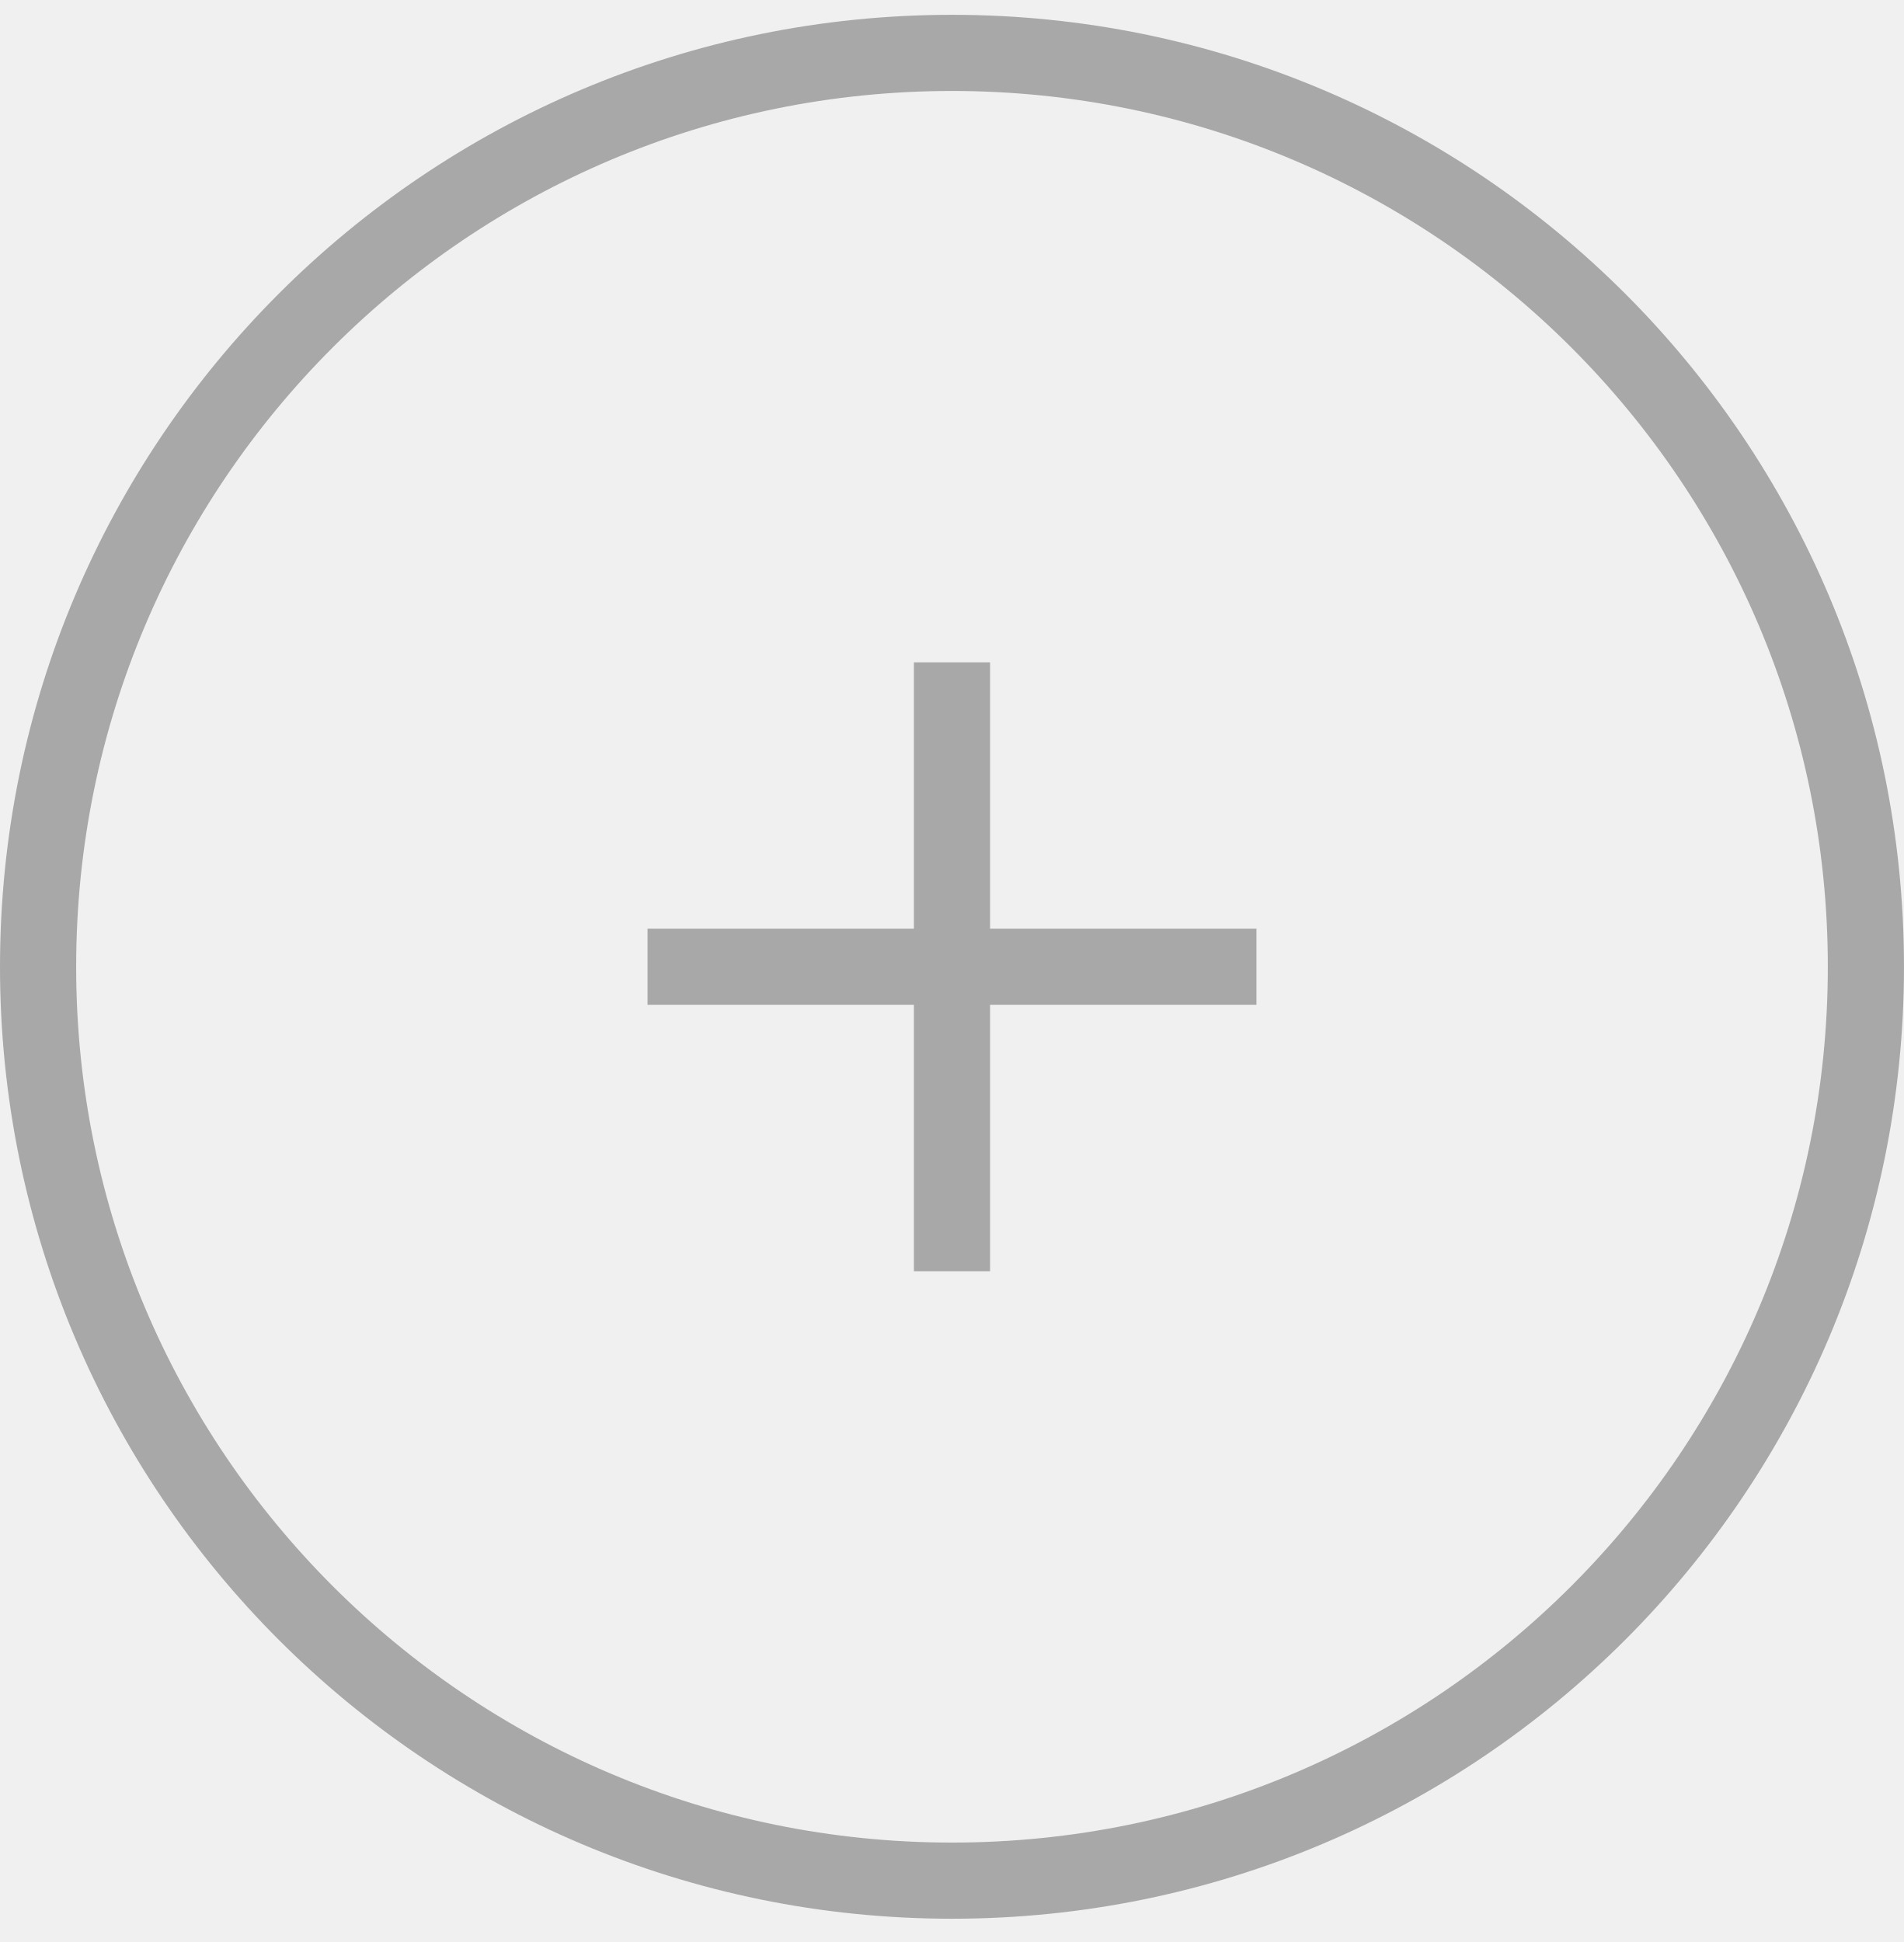
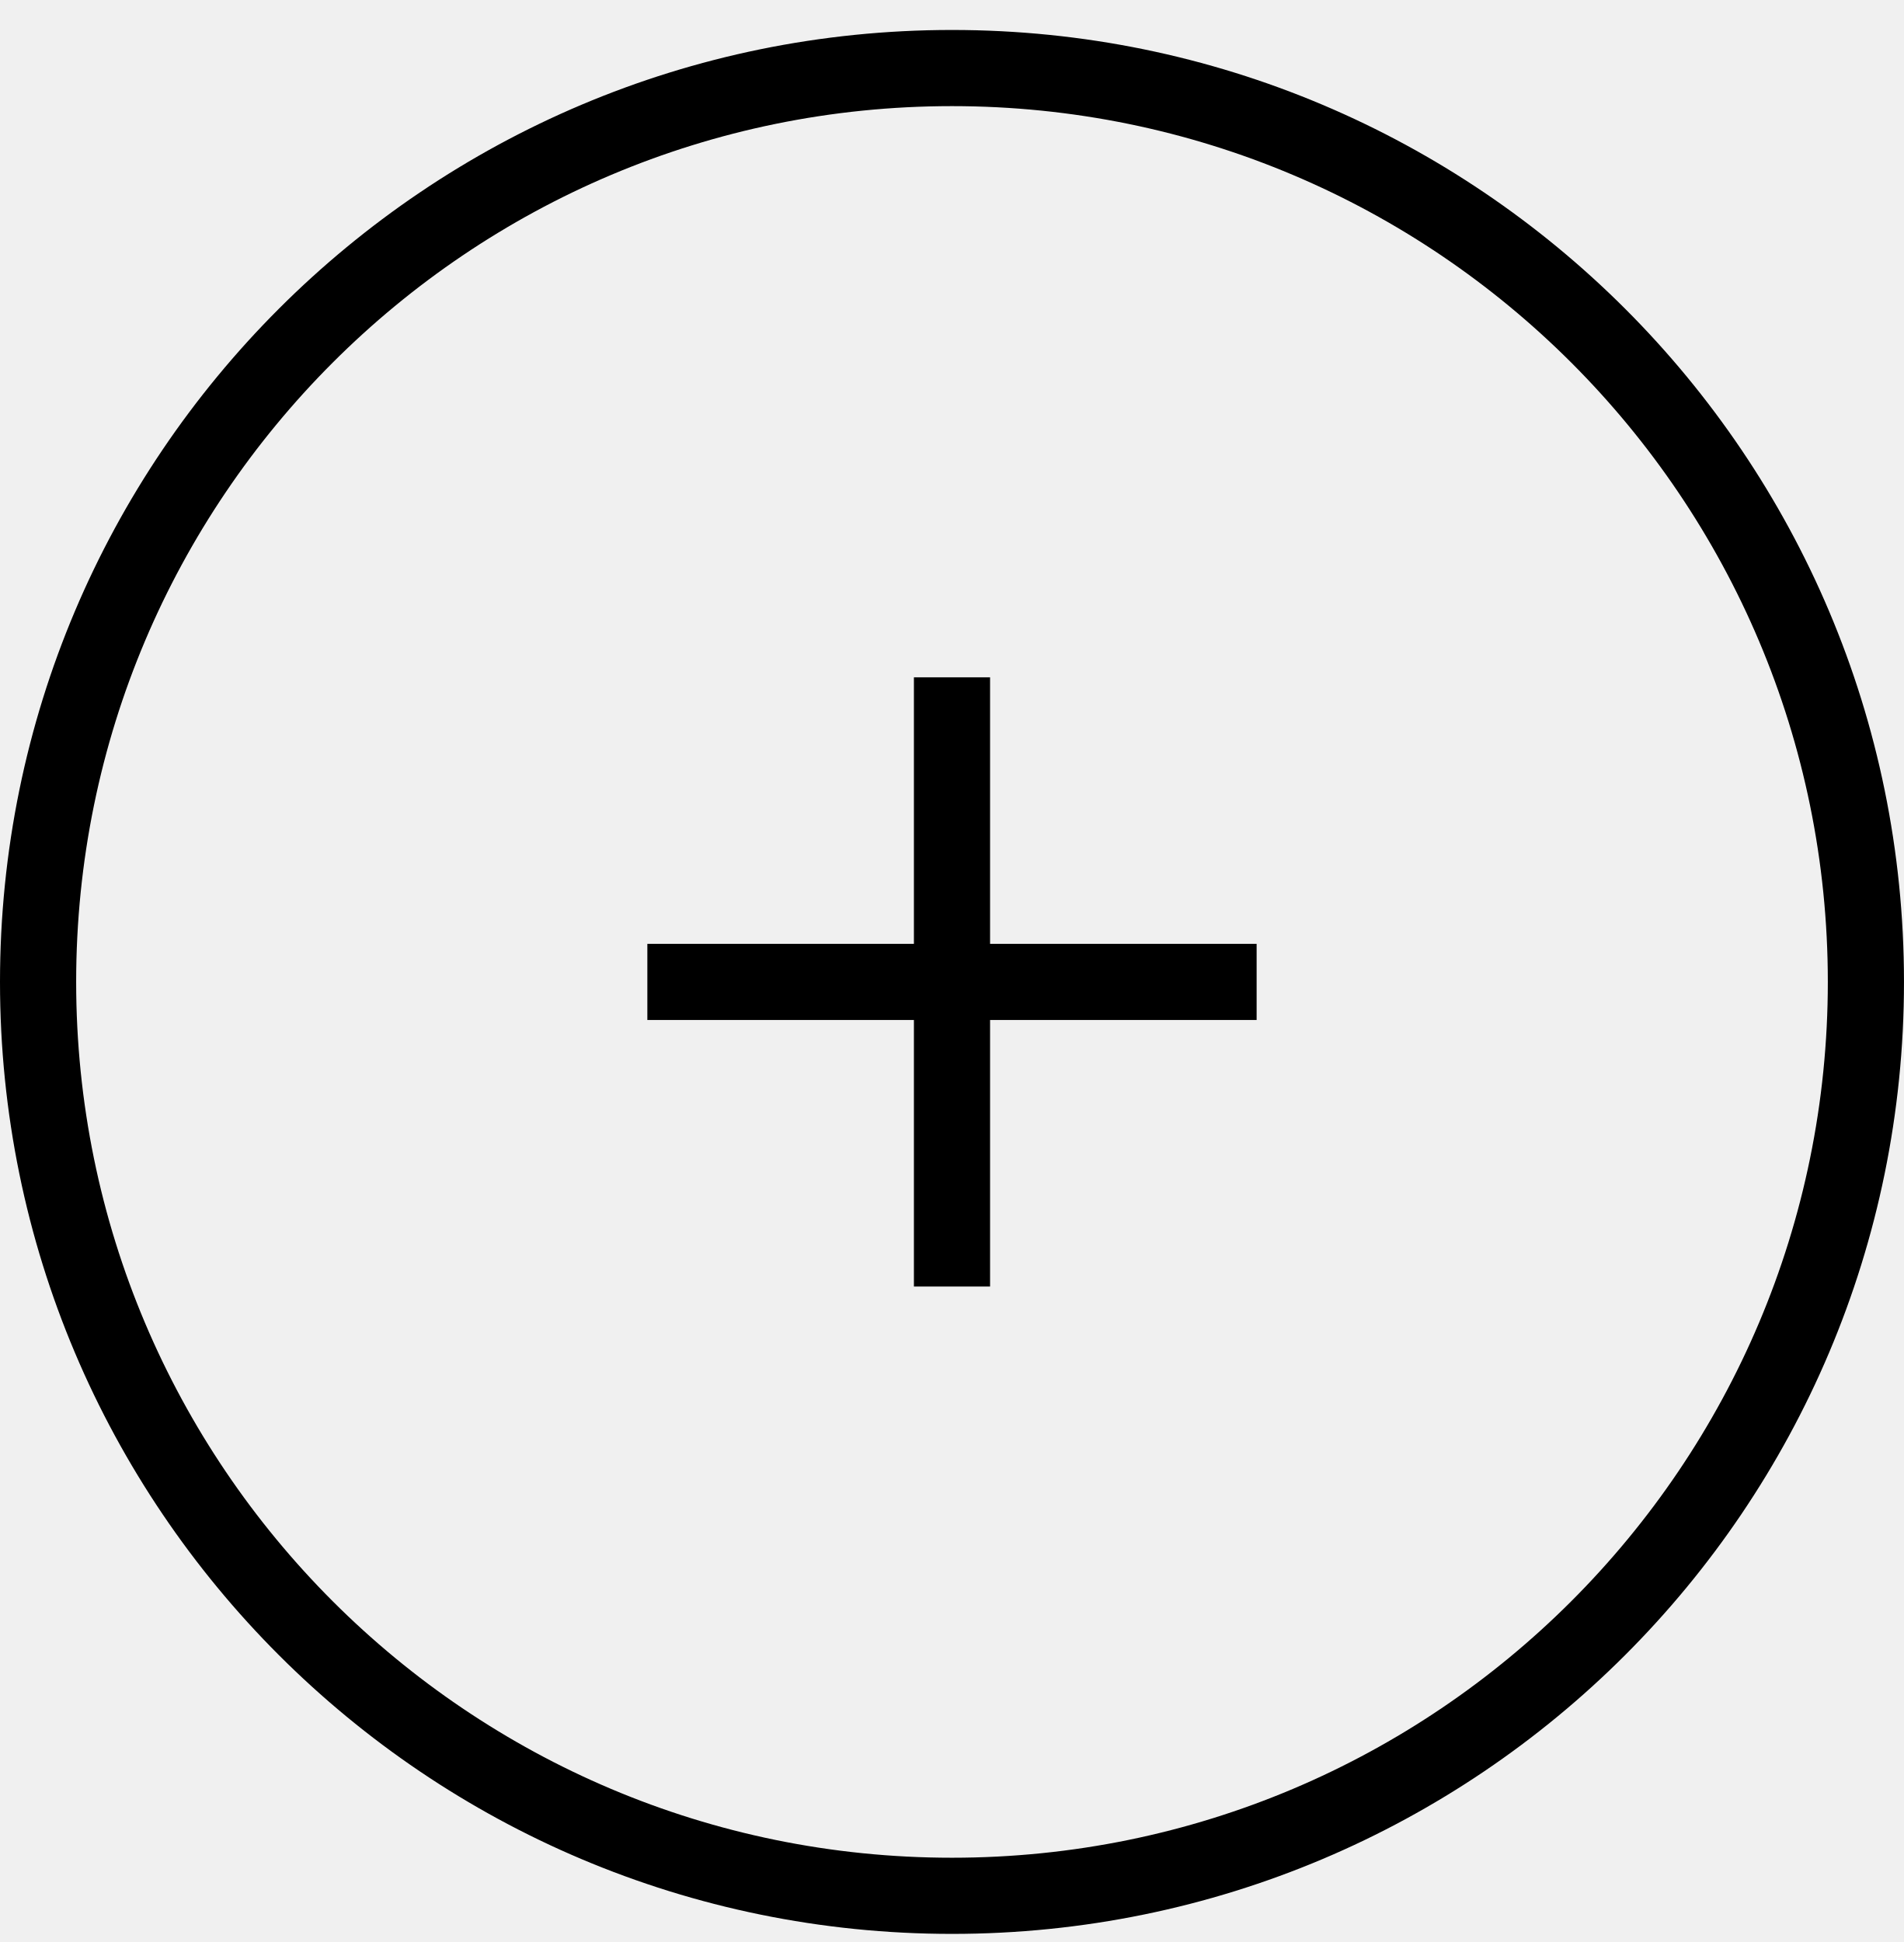
<svg xmlns="http://www.w3.org/2000/svg" width="50" height="51" viewBox="0 0 50 51" fill="none">
-   <circle opacity="0.3" cx="25" cy="25.389" r="24" stroke="black" stroke-width="2" />
-   <g opacity="0.3" clip-path="url(#clip0_42318_658)">
-     <path d="M33 24.389H26V17.389H24V24.389H17V26.389H24V33.389H26V26.389H33V24.389Z" fill="black" />
+   <circle cx="25" cy="25.787" r="24" stroke="black" stroke-width="2" />
+   <g clip-path="url(#clip0_11423_1729)">
+     <path d="M33 24.787H26V17.787H24V24.787H17V26.787H24V33.787H26V26.787H33V24.787Z" fill="black" />
  </g>
  <defs>
-     <clipPath id="clip0_42318_658">
-       <rect width="16" height="16" fill="white" transform="translate(17 17.3889)" />
+     <clipPath id="clip0_11423_1729">
+       <rect width="16" height="16" fill="white" transform="translate(17 17.787)" />
    </clipPath>
  </defs>
</svg>
